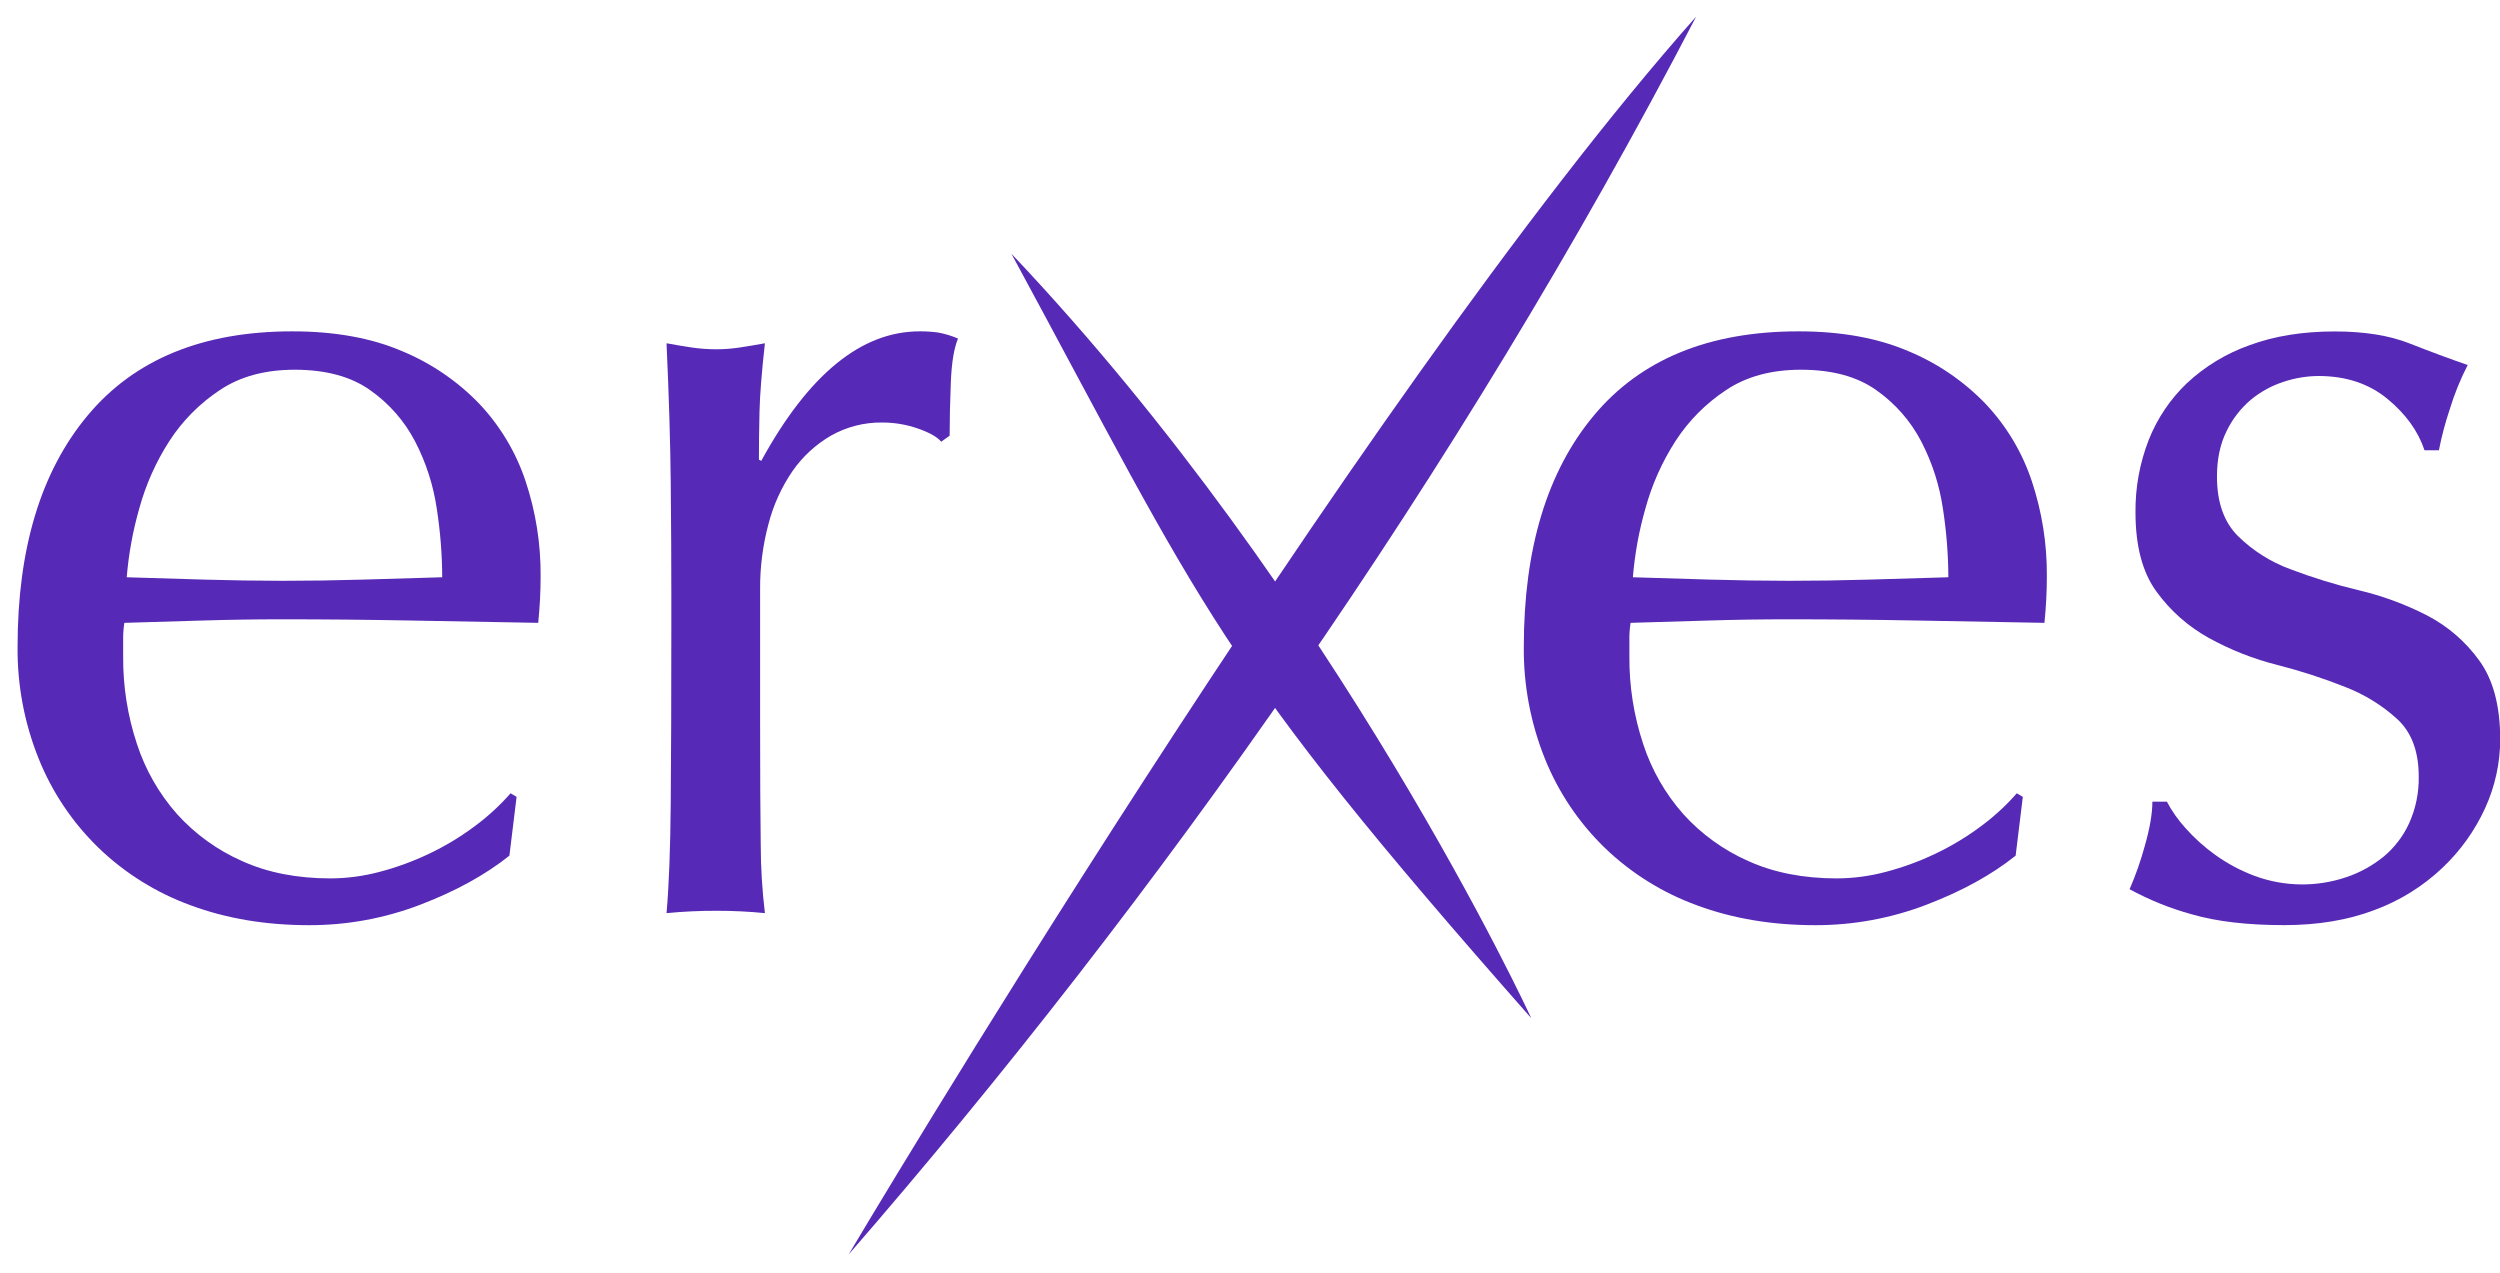
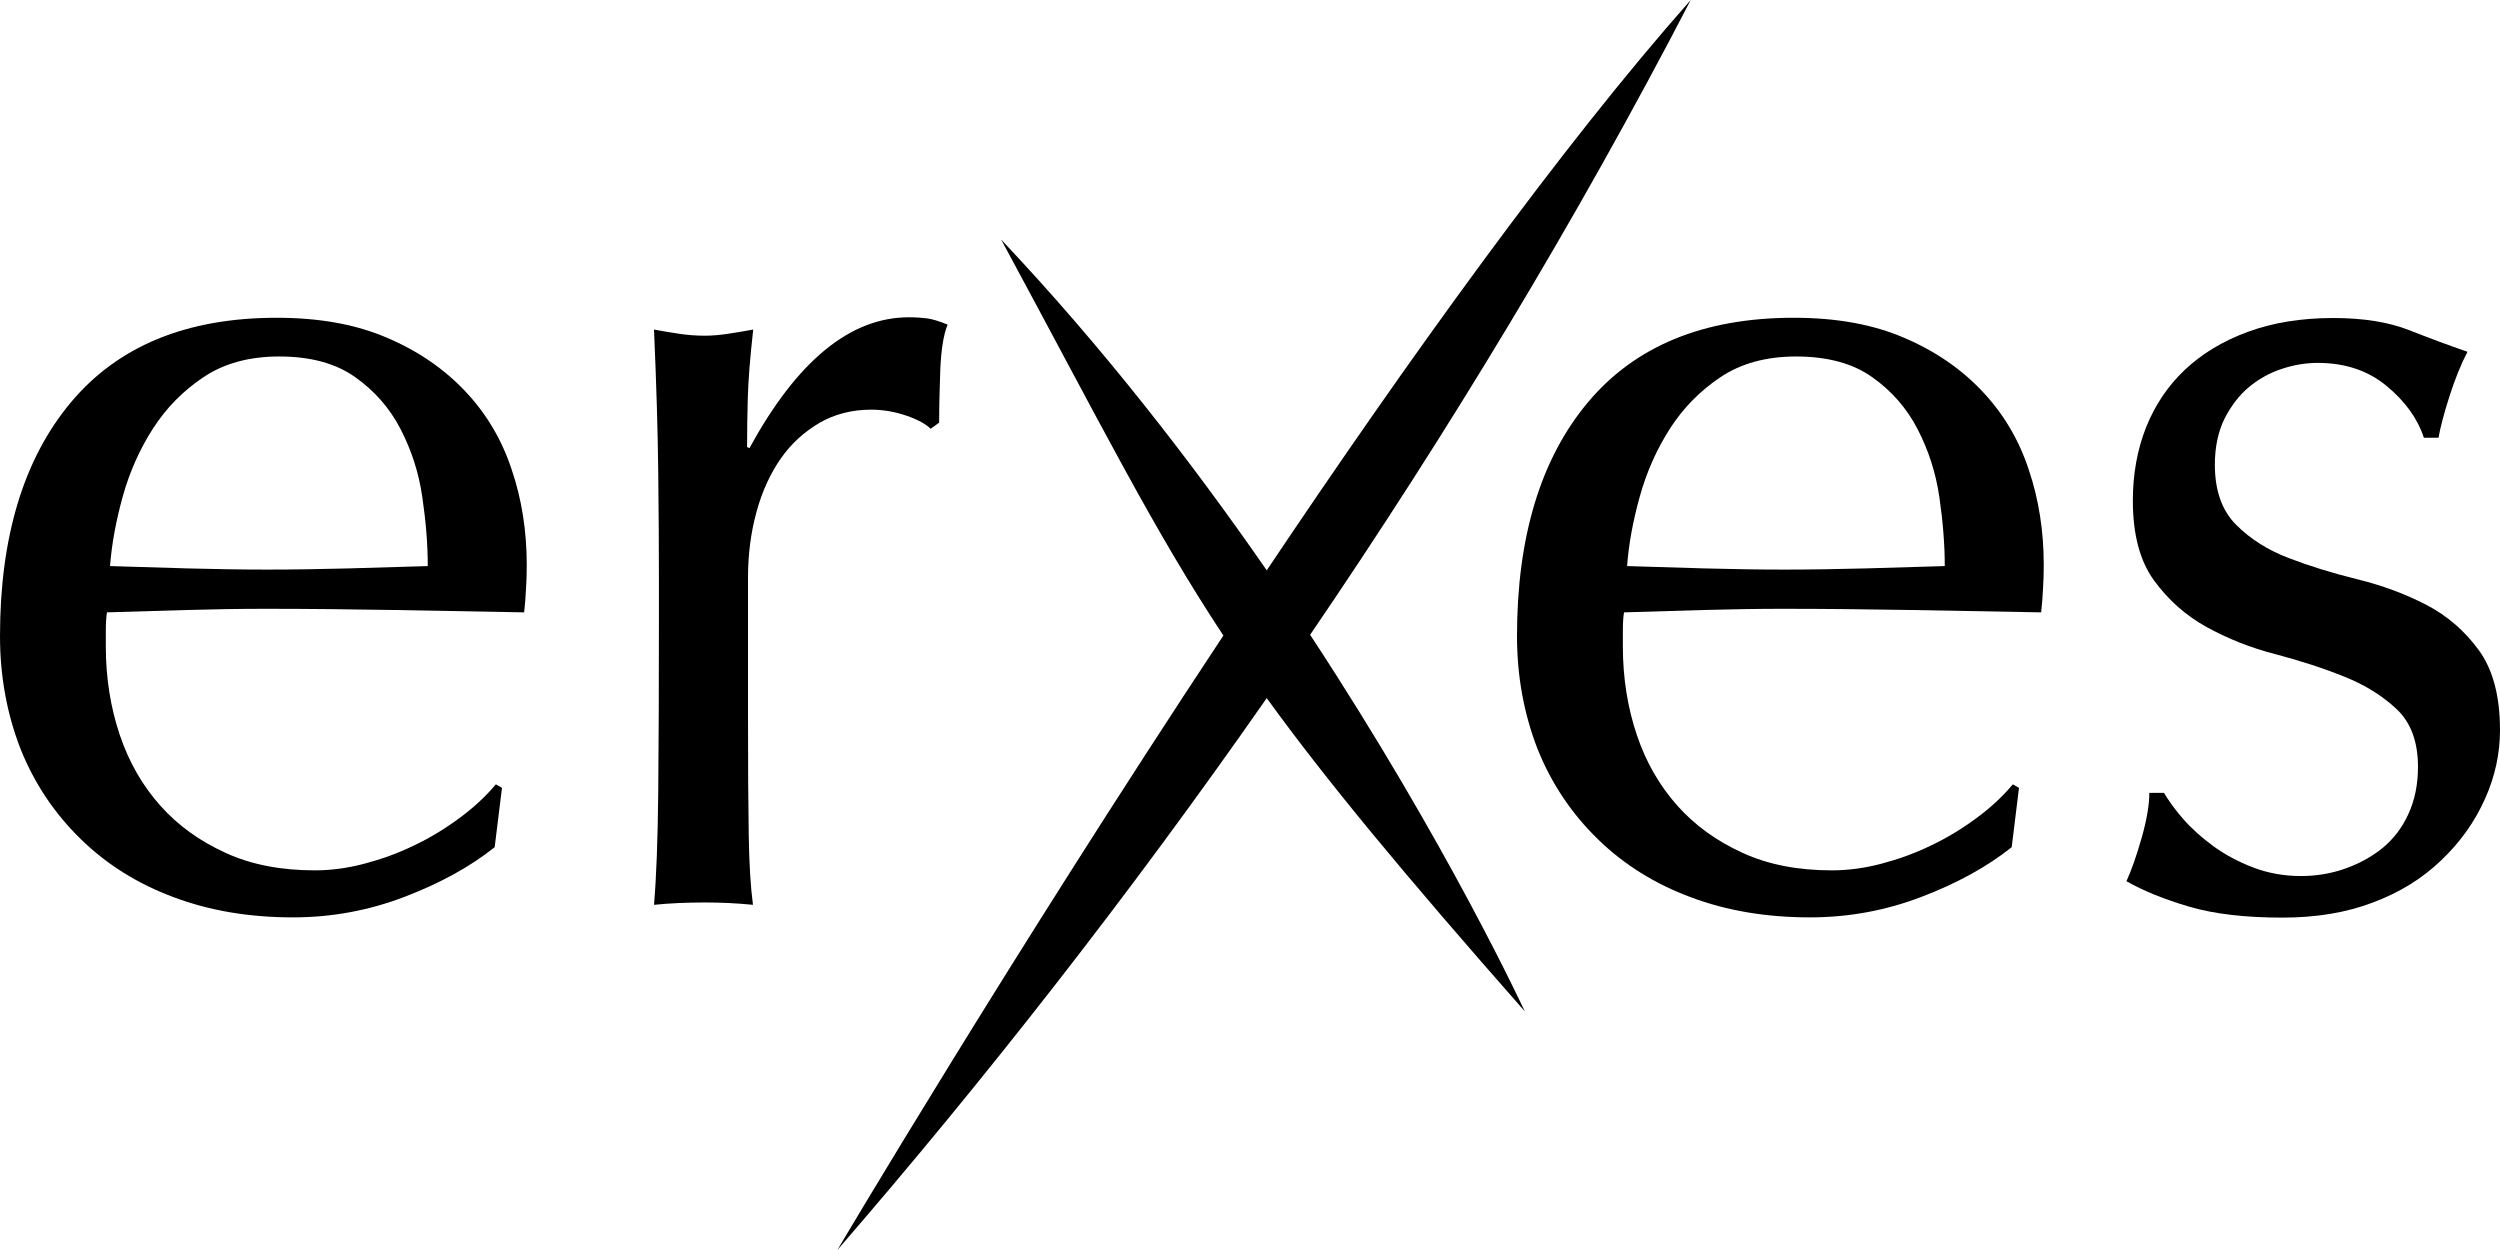
- <svg xmlns="http://www.w3.org/2000/svg" viewBox="0 0 1068.36 544">
-   <defs>
-     <style>.cls-1{fill:#5629b6;}</style>
-   </defs>
-   <g id="Layer_1" data-name="Layer 1">
-     <path class="cls-1" d="M362.65,536.11s216-364.27,362.18-529C622.9,203.11,493.32,385.66,362.65,536.11Z" />
-     <path class="cls-1" d="M654.37,435.11S572,256,432.22,108.43C515.22,261.7,518.83,281.44,654.37,435.11Z" />
-     <path class="cls-1" d="M7.51,276.42q0-63.06,30-98.94t87.4-35.88q27.16,0,46.91,8.45a97.93,97.93,0,0,1,33.06,22.56,89.21,89.21,0,0,1,19.74,33.06,125.81,125.81,0,0,1,6.41,40.5c0,3.42-.09,6.76-.26,10s-.43,6.58-.77,10l-54.85-1q-27.18-.51-54.85-.51-16.92,0-33.58.51l-33.58,1a42.68,42.68,0,0,0-.51,7.69v6.66a116,116,0,0,0,5.89,37.42,85,85,0,0,0,17.18,30,82,82,0,0,0,27.68,20q16.39,7.44,37.93,7.44a82.71,82.71,0,0,0,21-2.82,119.25,119.25,0,0,0,21-7.69,115,115,0,0,0,19.23-11.54A97.46,97.46,0,0,0,218.2,339l2.56,1.54-3.07,25.12q-15.39,12.3-38.19,21a132,132,0,0,1-47.42,8.71q-27.69,0-50.5-8.46a111.81,111.81,0,0,1-39.47-24.6,110.43,110.43,0,0,1-25.63-38.2A125,125,0,0,1,7.51,276.42ZM125.93,158q-19,0-32,8.71A74.75,74.75,0,0,0,72.36,188.5a103.73,103.73,0,0,0-12.82,28.71,151.44,151.44,0,0,0-5.38,29.48q15.89.51,33.06,1t33.58.51q16.92,0,34.35-.51t33.83-1a197,197,0,0,0-2.31-29.22,91.06,91.06,0,0,0-9.22-28.71,61.39,61.39,0,0,0-19.23-22Q145.92,158,125.93,158Z" />
-     <path class="cls-1" d="M392.24,183.12a46.09,46.09,0,0,0-15.12-2.56,43.29,43.29,0,0,0-22.05,5.63,51.45,51.45,0,0,0-16.4,15.13,71.71,71.71,0,0,0-10.25,22.55,104.88,104.88,0,0,0-3.59,27.94V308.2q0,34.35.26,52.55a249.82,249.82,0,0,0,1.79,29.47,204.1,204.1,0,0,0-20.51-1,214.69,214.69,0,0,0-21.53,1q1.55-17.42,1.8-47.42t.25-73.56v-16.4q0-20-.25-46.14t-1.8-60c3.76.69,7.35,1.28,10.77,1.8a72.78,72.78,0,0,0,10.76.76,66,66,0,0,0,9.74-.76c3.42-.52,7-1.11,10.77-1.8q-2.06,18.47-2.31,29.22t-.25,20.51l1,.51Q355.58,141.6,393,141.6a53.57,53.57,0,0,1,7.95.51,41,41,0,0,1,8.45,2.56q-2.57,6.15-3.07,18.71t-.51,22.81l-3.59,2.57Q399.66,185.69,392.24,183.12Z" />
-     <path class="cls-1" d="M651.19,276.42q0-63.06,30-98.94t87.4-35.88q27.17,0,46.91,8.45a97.93,97.93,0,0,1,33.06,22.56,89.08,89.08,0,0,1,19.74,33.06,125.81,125.81,0,0,1,6.41,40.5c0,3.42-.09,6.76-.26,10s-.43,6.58-.77,10l-54.85-1q-27.18-.51-54.85-.51-16.92,0-33.58.51l-33.58,1a42.68,42.68,0,0,0-.51,7.69v6.66a116,116,0,0,0,5.89,37.42,85,85,0,0,0,17.18,30,82,82,0,0,0,27.68,20q16.4,7.44,37.94,7.44a82.7,82.7,0,0,0,21-2.82,119.25,119.25,0,0,0,21-7.69,115,115,0,0,0,19.23-11.54A97,97,0,0,0,861.88,339l2.56,1.54-3.07,25.12q-15.39,12.3-38.19,21a132,132,0,0,1-47.42,8.71q-27.69,0-50.5-8.46a111.81,111.81,0,0,1-39.47-24.6,110.43,110.43,0,0,1-25.63-38.2A125,125,0,0,1,651.19,276.42ZM769.61,158q-19,0-32,8.71A74.75,74.75,0,0,0,716,188.5a103.73,103.73,0,0,0-12.82,28.71,151.44,151.44,0,0,0-5.38,29.48q15.88.51,33.06,1t33.58.51q16.92,0,34.35-.51t33.83-1a197,197,0,0,0-2.31-29.22,91.06,91.06,0,0,0-9.22-28.71,61.39,61.39,0,0,0-19.23-22Q789.6,158,769.61,158Z" />
-     <path class="cls-1" d="M933.91,353.83a76.21,76.21,0,0,0,12.81,11.53,71.54,71.54,0,0,0,16.92,9,58.65,58.65,0,0,0,39,.51,51.22,51.22,0,0,0,15.89-8.71,40.44,40.44,0,0,0,11-14.35,46.53,46.53,0,0,0,4.1-20q0-15.88-9-24.35a70.59,70.59,0,0,0-22.3-13.84,236,236,0,0,0-29.22-9.48,122.38,122.38,0,0,1-29.22-11.54,68.56,68.56,0,0,1-22.3-19.73q-9-12.3-9-33.84a82.78,82.78,0,0,1,5.64-31,68.16,68.16,0,0,1,16.41-24.35,76.73,76.73,0,0,1,26.65-16.15q15.88-5.88,36.4-5.89,19,0,32,5.12t24.86,9.23a113.84,113.84,0,0,0-7.69,19,135.93,135.93,0,0,0-4.61,17.43h-6.15q-4.11-12.32-15.89-22t-29.22-9.74a48.32,48.32,0,0,0-15.38,2.57,42.41,42.41,0,0,0-13.85,7.69,40.8,40.8,0,0,0-10.25,13.32q-4.11,8.21-4.1,19.48,0,16.42,9,25.38a62.89,62.89,0,0,0,22.3,14.1,234.68,234.68,0,0,0,29.22,9,129.12,129.12,0,0,1,29.22,10.76,63.54,63.54,0,0,1,22.3,19.23q9,12.3,9,33.83a71.15,71.15,0,0,1-6.4,29.22A82.07,82.07,0,0,1,1043.61,371a84.68,84.68,0,0,1-29,17.94q-16.92,6.4-38.45,6.41-23.6,0-39.47-4.61A123.53,123.53,0,0,1,910.07,380a134.57,134.57,0,0,0,6.41-18.2q3.33-11.53,3.33-19.22H926A55.22,55.22,0,0,0,933.91,353.83Z" />
-   </g>
+ <svg xmlns="http://www.w3.org/2000/svg" width="160" height="80" viewBox="0 0 160 80" fill="none">
+   <path d="M83.848 40.627C92.626 27.745 100.89 14.106 108.207 0C99.879 9.404 90.061 23.087 81.071 36.501C76.305 29.619 70.604 22.242 64.073 15.332C70.544 27.307 73.818 33.898 78.296 40.674C64.678 61.252 53.59 80 53.59 80C62.927 69.22 72.233 57.351 81.071 44.679C84.859 49.912 89.758 55.837 97.588 64.728C97.572 64.715 92.685 54.069 83.848 40.627Z" fill="black" />
+   <path fill-rule="evenodd" clip-rule="evenodd" d="M0 40.718C0 34.368 1.51 29.378 4.525 25.765C7.542 22.152 11.93 20.337 17.709 20.337C20.437 20.337 22.79 20.76 24.781 21.623C26.772 22.468 28.432 23.619 29.774 25.039C31.116 26.459 32.111 28.124 32.745 30.044C33.394 31.949 33.712 33.989 33.712 36.167C33.712 36.68 33.696 37.196 33.665 37.68C33.637 38.178 33.606 38.678 33.546 39.191C30.754 39.145 28.01 39.085 25.264 39.041C22.534 38.995 19.775 38.963 16.983 38.963C15.279 38.963 13.59 38.995 11.915 39.041C10.242 39.085 8.553 39.145 6.847 39.191C6.803 39.448 6.772 39.842 6.772 40.355V41.369C6.772 43.38 7.074 45.27 7.661 47.022C8.251 48.777 9.125 50.288 10.257 51.558C11.387 52.828 12.776 53.826 14.436 54.583C16.078 55.34 17.994 55.703 20.15 55.703C21.176 55.703 22.231 55.565 23.317 55.278C24.403 54.992 25.461 54.614 26.485 54.114C27.511 53.632 28.476 53.041 29.381 52.374C30.286 51.711 31.072 50.985 31.736 50.197L32.127 50.425L31.659 54.22C30.105 55.459 28.191 56.519 25.898 57.395C23.604 58.274 21.223 58.712 18.748 58.712C15.959 58.712 13.425 58.287 11.131 57.426C8.84 56.579 6.847 55.34 5.174 53.707C3.498 52.074 2.203 50.153 1.314 47.929C0.452 45.708 0 43.305 0 40.718ZM17.859 22.815C15.959 22.815 14.345 23.256 13.032 24.132C11.721 25.008 10.635 26.112 9.789 27.429C8.944 28.743 8.297 30.195 7.858 31.768C7.421 33.339 7.149 34.821 7.043 36.229C8.644 36.273 10.301 36.333 12.036 36.379C13.756 36.423 15.447 36.454 17.104 36.454C18.808 36.454 20.527 36.423 22.278 36.379C24.028 36.333 25.732 36.273 27.377 36.229C27.377 34.837 27.255 33.354 27.028 31.812C26.803 30.254 26.335 28.818 25.642 27.473C24.949 26.128 23.982 25.023 22.746 24.147C21.494 23.256 19.881 22.815 17.859 22.815Z" fill="black" />
+   <path d="M58.039 26.612C57.284 26.353 56.532 26.218 55.761 26.218C54.525 26.218 53.408 26.506 52.444 27.066C51.464 27.639 50.634 28.396 49.969 29.347C49.305 30.301 48.777 31.434 48.415 32.766C48.053 34.08 47.872 35.487 47.872 36.983V45.511C47.872 48.974 47.888 51.62 47.919 53.45C47.947 55.278 48.038 56.776 48.19 57.908C47.164 57.805 46.124 57.758 45.098 57.758C43.965 57.758 42.88 57.805 41.856 57.908C42.006 56.156 42.096 53.766 42.127 50.742C42.156 47.719 42.171 44.015 42.171 39.614V37.136C42.171 35.125 42.156 32.794 42.127 30.163C42.096 27.533 42.006 24.51 41.856 21.091C42.427 21.198 42.957 21.288 43.485 21.364C43.996 21.441 44.539 21.485 45.114 21.485C45.581 21.485 46.062 21.441 46.577 21.364C47.089 21.288 47.632 21.198 48.206 21.091C47.994 22.953 47.888 24.42 47.857 25.508C47.828 26.597 47.813 27.623 47.813 28.608L47.963 28.683C51.011 23.103 54.404 20.306 58.174 20.306C58.642 20.306 59.035 20.337 59.366 20.381C59.699 20.428 60.121 20.563 60.648 20.775C60.392 21.395 60.24 22.333 60.18 23.603C60.136 24.873 60.105 26.021 60.105 27.05L59.562 27.442C59.275 27.157 58.779 26.869 58.039 26.612Z" fill="black" />
+   <path fill-rule="evenodd" clip-rule="evenodd" d="M97.088 40.718C97.088 34.368 98.598 29.378 101.613 25.765C104.631 22.152 109.021 20.337 114.797 20.337C117.528 20.337 119.881 20.76 121.872 21.623C123.863 22.468 125.52 23.619 126.862 25.039C128.206 26.459 129.202 28.124 129.835 30.044C130.482 31.949 130.8 33.989 130.8 36.167C130.8 36.68 130.784 37.196 130.753 37.68C130.725 38.178 130.694 38.678 130.634 39.191C127.845 39.145 125.099 39.085 122.353 39.041C119.622 38.995 116.863 38.963 114.073 38.963C112.369 38.963 110.678 38.995 109.005 39.041C107.33 39.085 105.642 39.145 103.938 39.191C103.891 39.448 103.863 39.842 103.863 40.355V41.369C103.863 43.38 104.163 45.27 104.752 47.022C105.339 48.777 106.216 50.288 107.346 51.558C108.478 52.828 109.864 53.826 111.524 54.583C113.168 55.34 115.084 55.703 117.241 55.703C118.265 55.703 119.322 55.565 120.408 55.278C121.494 54.992 122.549 54.614 123.576 54.114C124.6 53.632 125.567 53.041 126.472 52.374C127.376 51.711 128.16 50.985 128.824 50.197L129.215 50.425L128.749 54.22C127.195 55.459 125.28 56.519 122.986 57.395C120.695 58.274 118.311 58.712 115.837 58.712C113.047 58.712 110.513 58.287 108.219 57.426C105.929 56.579 103.938 55.34 102.262 53.707C100.589 52.074 99.291 50.153 98.402 47.929C97.541 45.708 97.088 43.305 97.088 40.718ZM114.947 22.815C113.047 22.815 111.433 23.256 110.12 24.132C108.809 25.008 107.723 26.112 106.878 27.429C106.035 28.743 105.386 30.195 104.949 31.768C104.509 33.339 104.238 34.821 104.134 36.229C105.732 36.273 107.392 36.333 109.124 36.379C110.844 36.423 112.535 36.454 114.192 36.454C115.899 36.454 117.618 36.423 119.366 36.379C121.117 36.333 122.821 36.273 124.465 36.229C124.465 34.837 124.344 33.354 124.119 31.812C123.891 30.254 123.423 28.818 122.73 27.473C122.037 26.128 121.07 25.023 119.834 24.147C118.583 23.256 116.954 22.815 114.947 22.815Z" fill="black" />
+   <path d="M139.729 52.421C140.272 53.041 140.921 53.616 141.66 54.16C142.415 54.705 143.258 55.158 144.209 55.521C145.158 55.884 146.185 56.066 147.255 56.066C148.235 56.066 149.171 55.915 150.076 55.596C150.981 55.278 151.78 54.839 152.473 54.282C153.169 53.707 153.727 52.996 154.133 52.105C154.542 51.226 154.751 50.213 154.751 49.08C154.751 47.478 154.299 46.252 153.394 45.392C152.489 44.544 151.374 43.834 150.03 43.305C148.688 42.761 147.224 42.291 145.626 41.866C144.028 41.459 142.565 40.868 141.223 40.13C139.879 39.388 138.764 38.391 137.859 37.149C136.954 35.91 136.502 34.202 136.502 32.04C136.502 30.332 136.789 28.774 137.347 27.351C137.919 25.931 138.733 24.707 139.819 23.678C140.905 22.649 142.247 21.833 143.847 21.244C145.445 20.653 147.271 20.353 149.337 20.353C151.237 20.353 152.851 20.609 154.164 21.122C155.475 21.636 156.727 22.105 157.919 22.514C157.513 23.284 157.12 24.254 156.758 25.386C156.396 26.522 156.171 27.398 156.065 28.017H155.129C154.723 26.778 153.921 25.674 152.732 24.692C151.54 23.709 150.076 23.225 148.326 23.225C147.558 23.225 146.772 23.359 146.004 23.619C145.233 23.875 144.54 24.267 143.922 24.782C143.304 25.296 142.79 25.977 142.369 26.794C141.963 27.623 141.751 28.608 141.751 29.741C141.751 31.39 142.203 32.675 143.108 33.582C144.013 34.489 145.13 35.2 146.472 35.713C147.814 36.229 149.277 36.682 150.875 37.074C152.473 37.468 153.937 38.012 155.279 38.707C156.623 39.404 157.738 40.371 158.643 41.61C159.548 42.851 160 44.559 160 46.721C160 48.217 159.685 49.7 159.036 51.135C158.387 52.587 157.466 53.888 156.246 55.052C155.038 56.216 153.575 57.123 151.871 57.758C150.167 58.409 148.235 58.727 146.079 58.727C143.71 58.727 141.72 58.499 140.122 58.03C138.521 57.561 137.179 57.017 136.093 56.397C136.396 55.731 136.727 54.811 137.06 53.645C137.391 52.481 137.557 51.514 137.557 50.742H138.493C138.795 51.242 139.186 51.802 139.729 52.421Z" fill="black" />
</svg>
